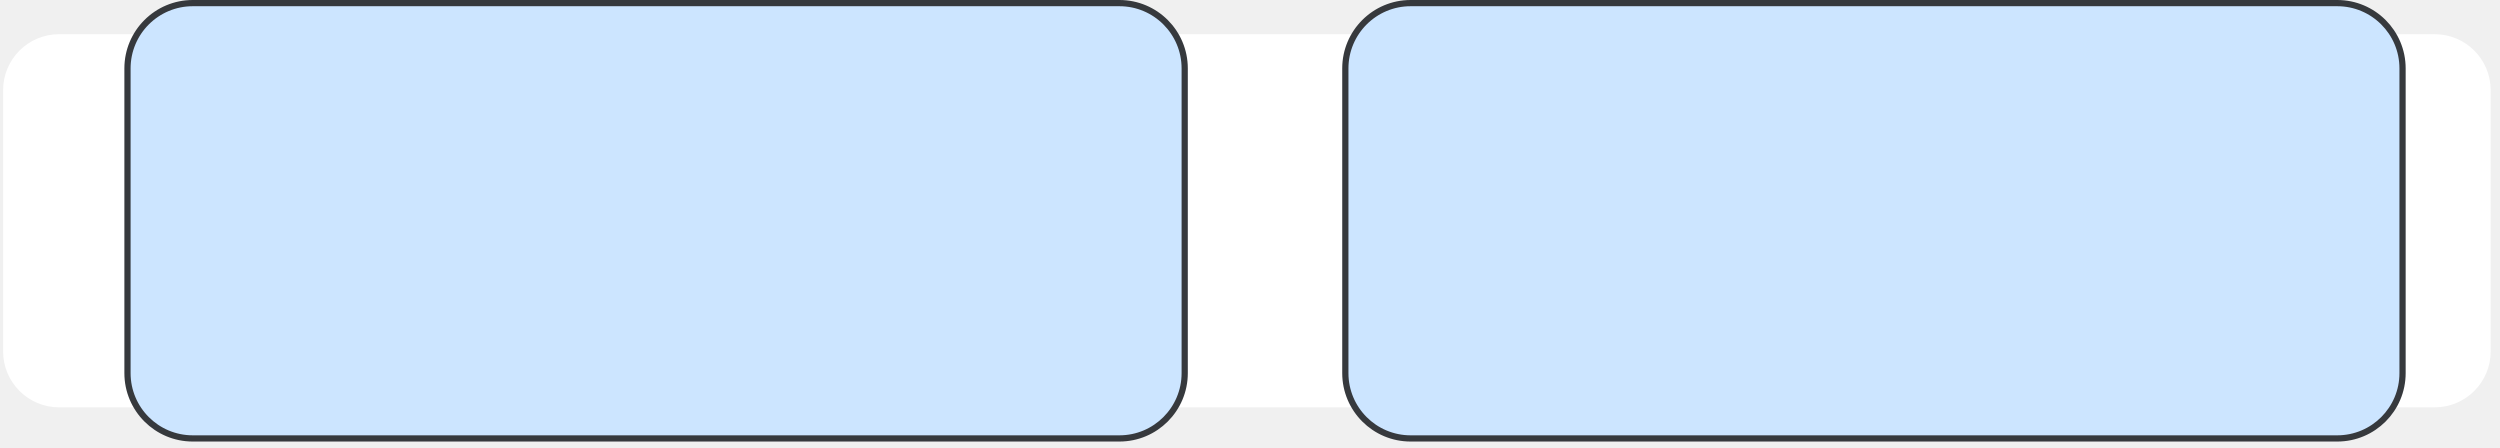
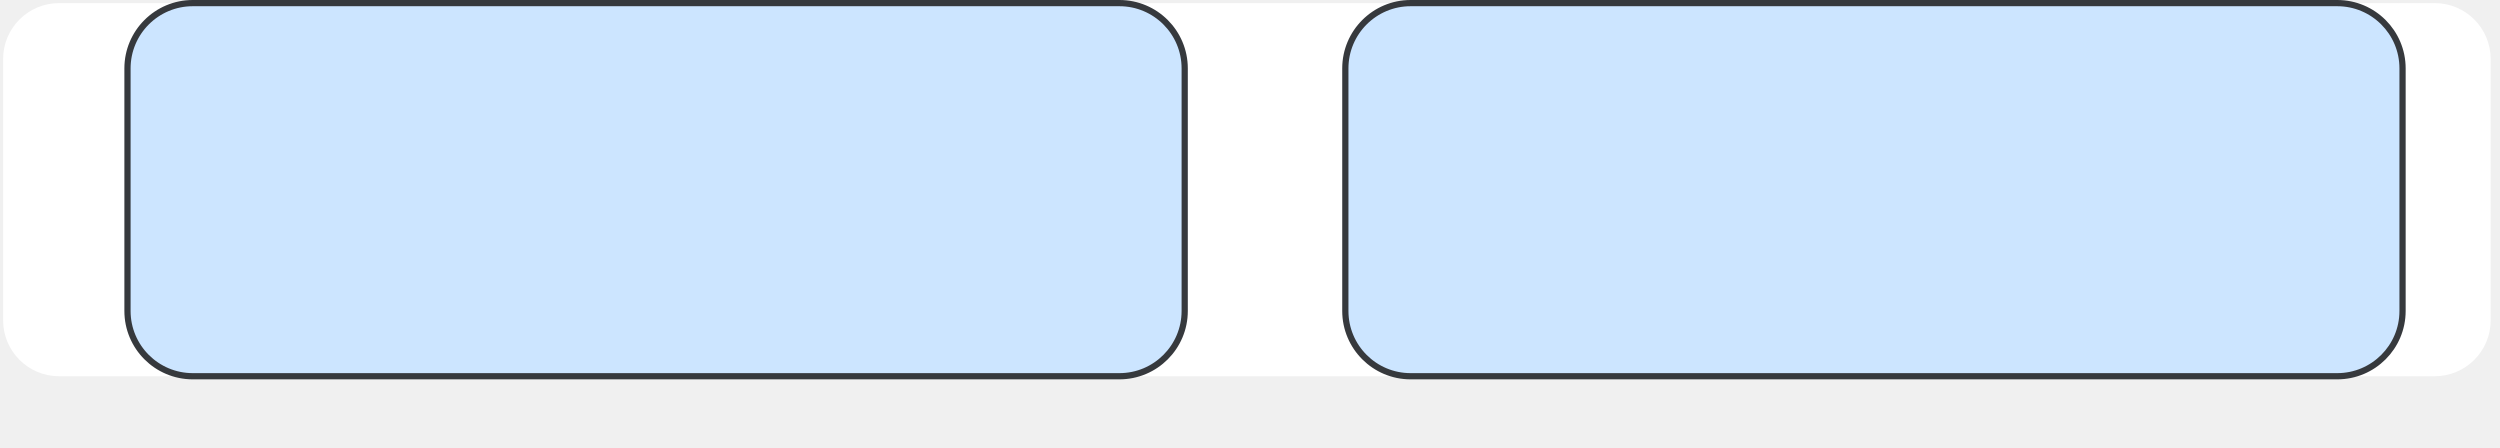
<svg xmlns="http://www.w3.org/2000/svg" version="1.1" width="402px" height="72px" viewBox="-0.5 -0.5 402 72">
  <defs />
  <g>
-     <rect x="0" y="5" width="400" height="60" rx="9" ry="9" fill="#FFFFFF" stroke="none" pointer-events="none" />
-     <rect x="20" y="0" width="170" height="70" rx="10.5" ry="10.5" fill="#cce5ff" stroke="#36393d" pointer-events="none" />
-     <rect x="215.83" y="0" width="170" height="70" rx="10.5" ry="10.5" fill="#cce5ff" stroke="#36393d" pointer-events="none" />
+     <rect x="0" y="0" width="400" height="60" rx="9" ry="9" fill="#FFFFFF" stroke="none" pointer-events="none" />
+     <rect x="20" y="0" width="170" height="60" rx="10.5" ry="10.5" fill="#cce5ff" stroke="#36393d" pointer-events="none" />
+     <rect x="215.83" y="0" width="170" height="60" rx="10.5" ry="10.5" fill="#cce5ff" stroke="#36393d" pointer-events="none" />
  </g>
</svg>
